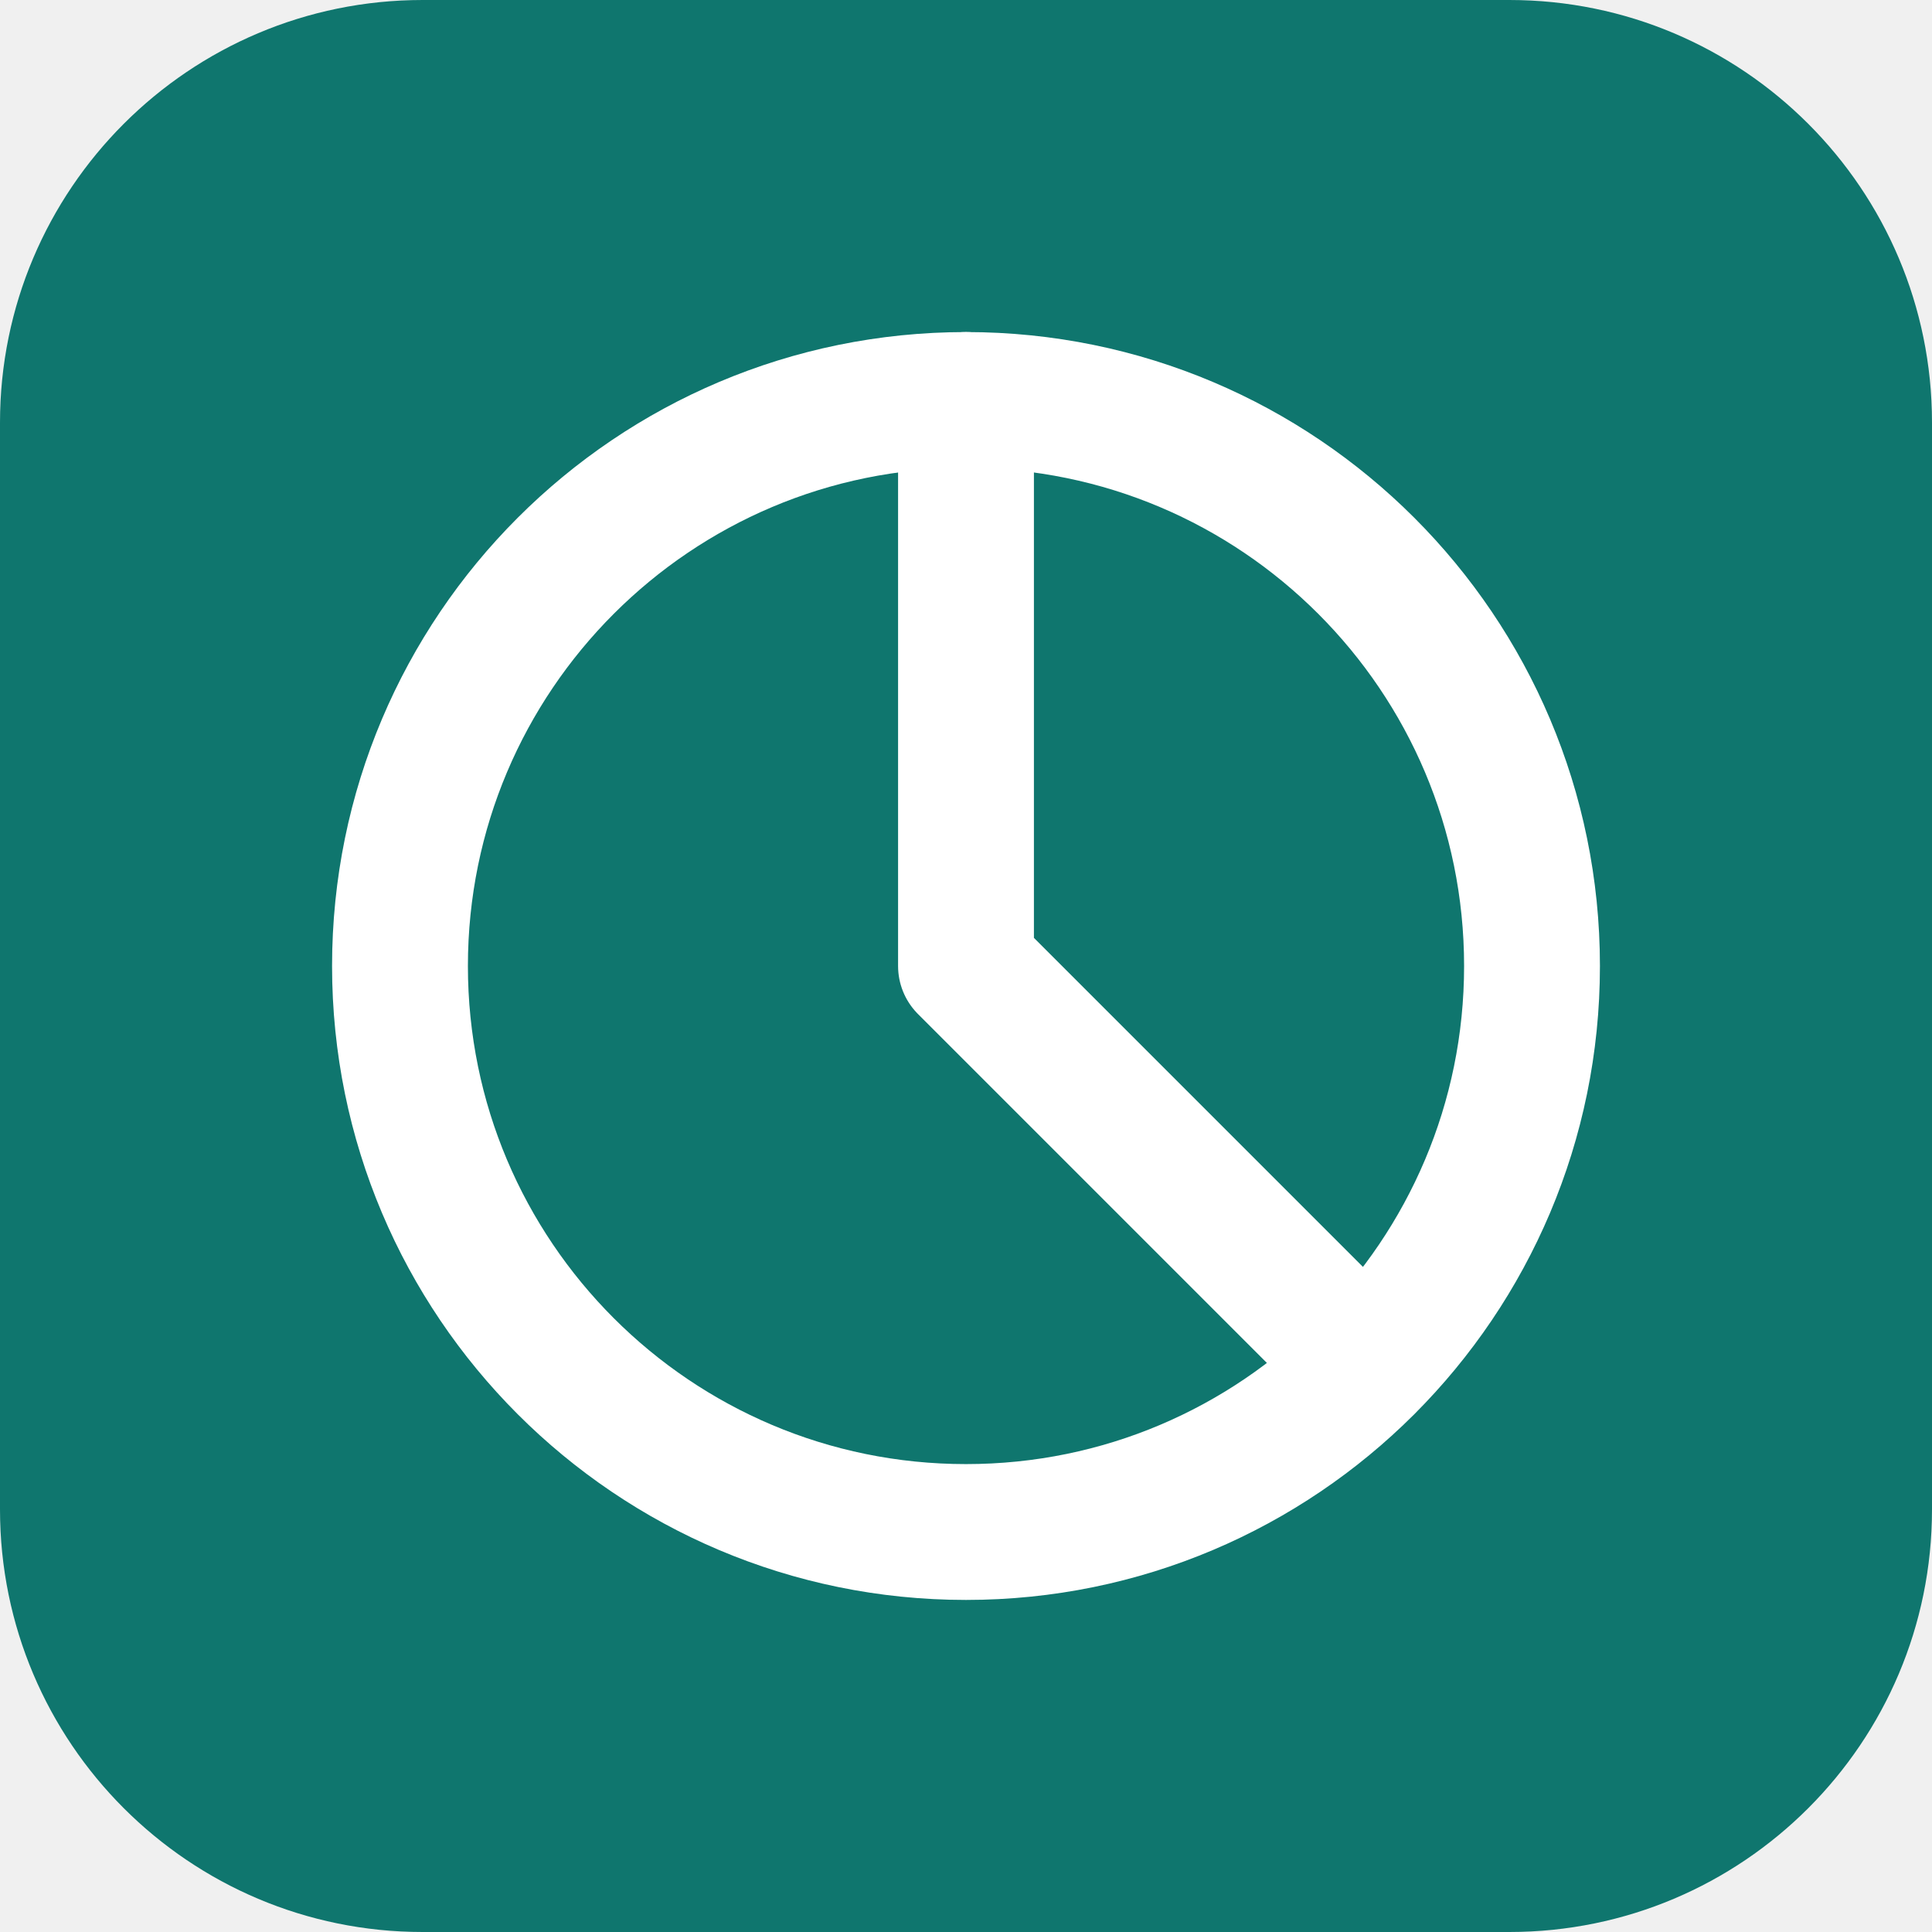
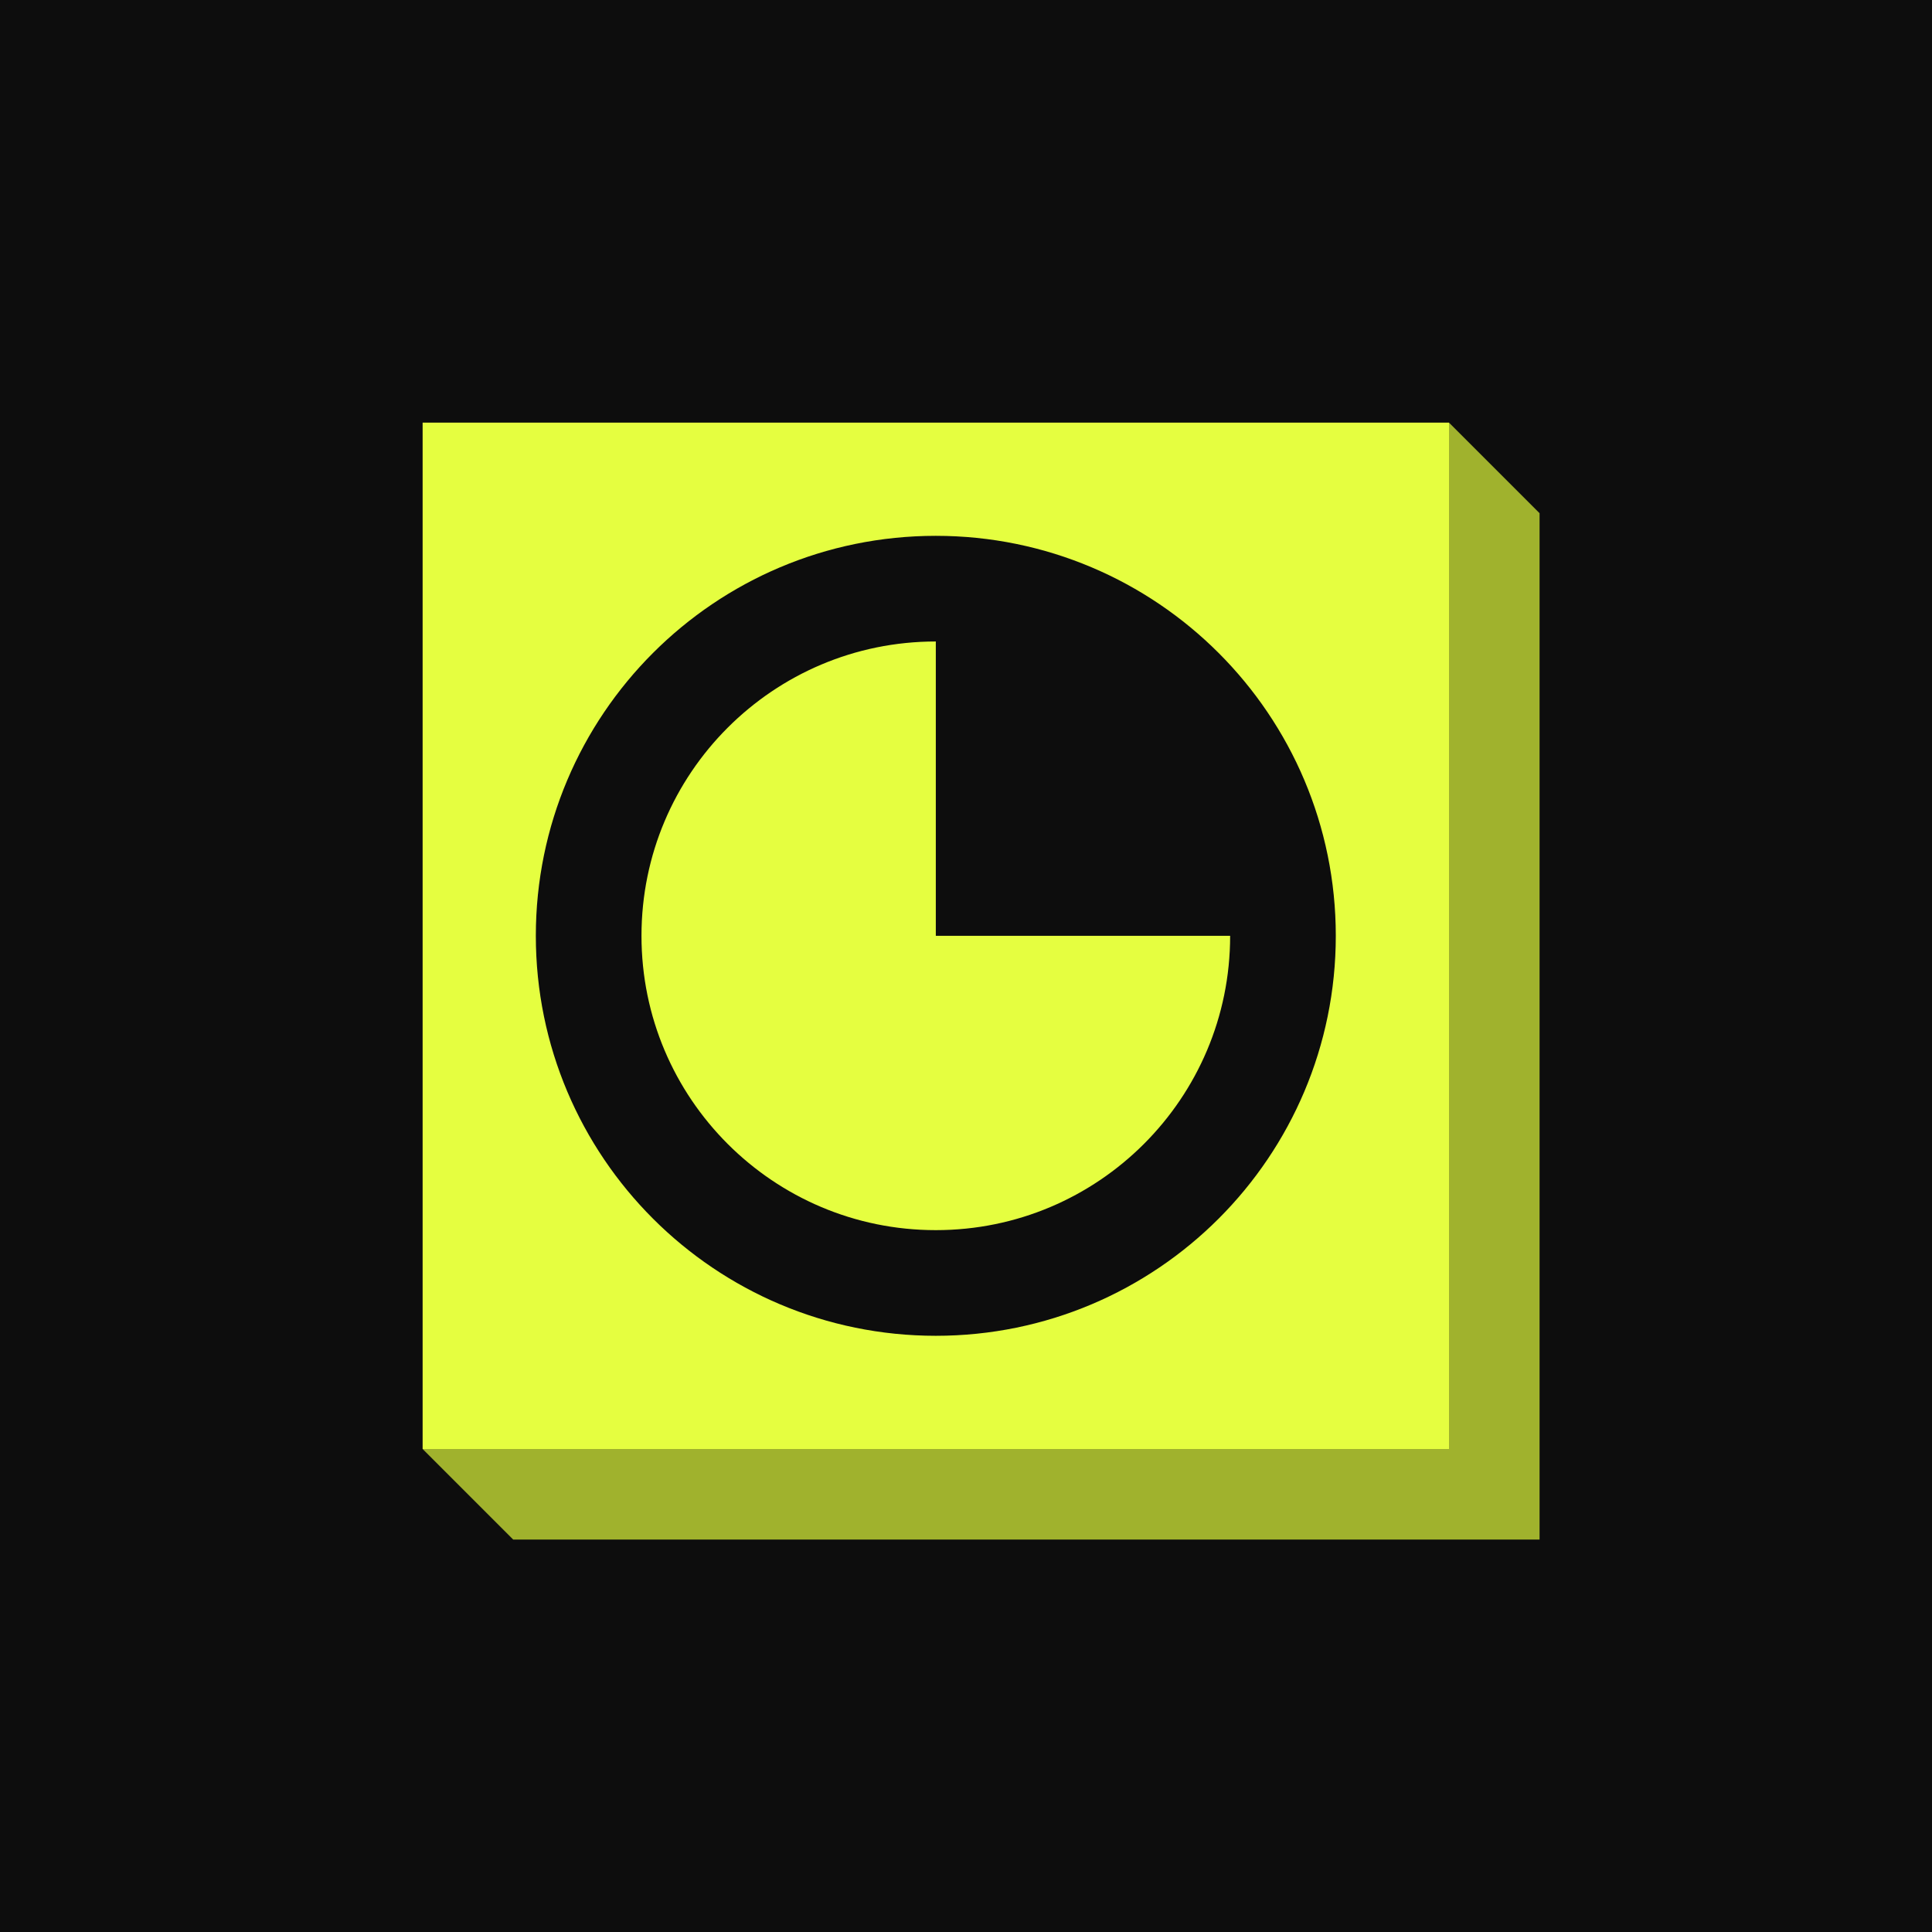
<svg xmlns="http://www.w3.org/2000/svg" viewBox="0 0 512 512">
-   <rect width="512" height="512" rx="112" fill="#0f766e" />
-   <circle cx="256" cy="256" r="150" fill="none" stroke="#fff" stroke-width="36" />
-   <path d="M256 106v150l106 106" fill="none" stroke="#fff" stroke-width="36" stroke-linecap="round" stroke-linejoin="round" />
+   <rect width="512" height="512" fill="#0d0d0d" />
+   <path d="M112 112h272v272H112z" fill="#e5fe40" />
+   <path d="M384 112l24 24v272l-24-24zM112 384l24 24h272l-24-24z" fill="#a0b22d" />
+   <circle cx="248" cy="248" r="92" fill="none" stroke="#0d0d0d" stroke-width="28" />
+   <path d="M248 248V156a92 92 0 0 1 92 92z" fill="#0d0d0d" />
</svg>
